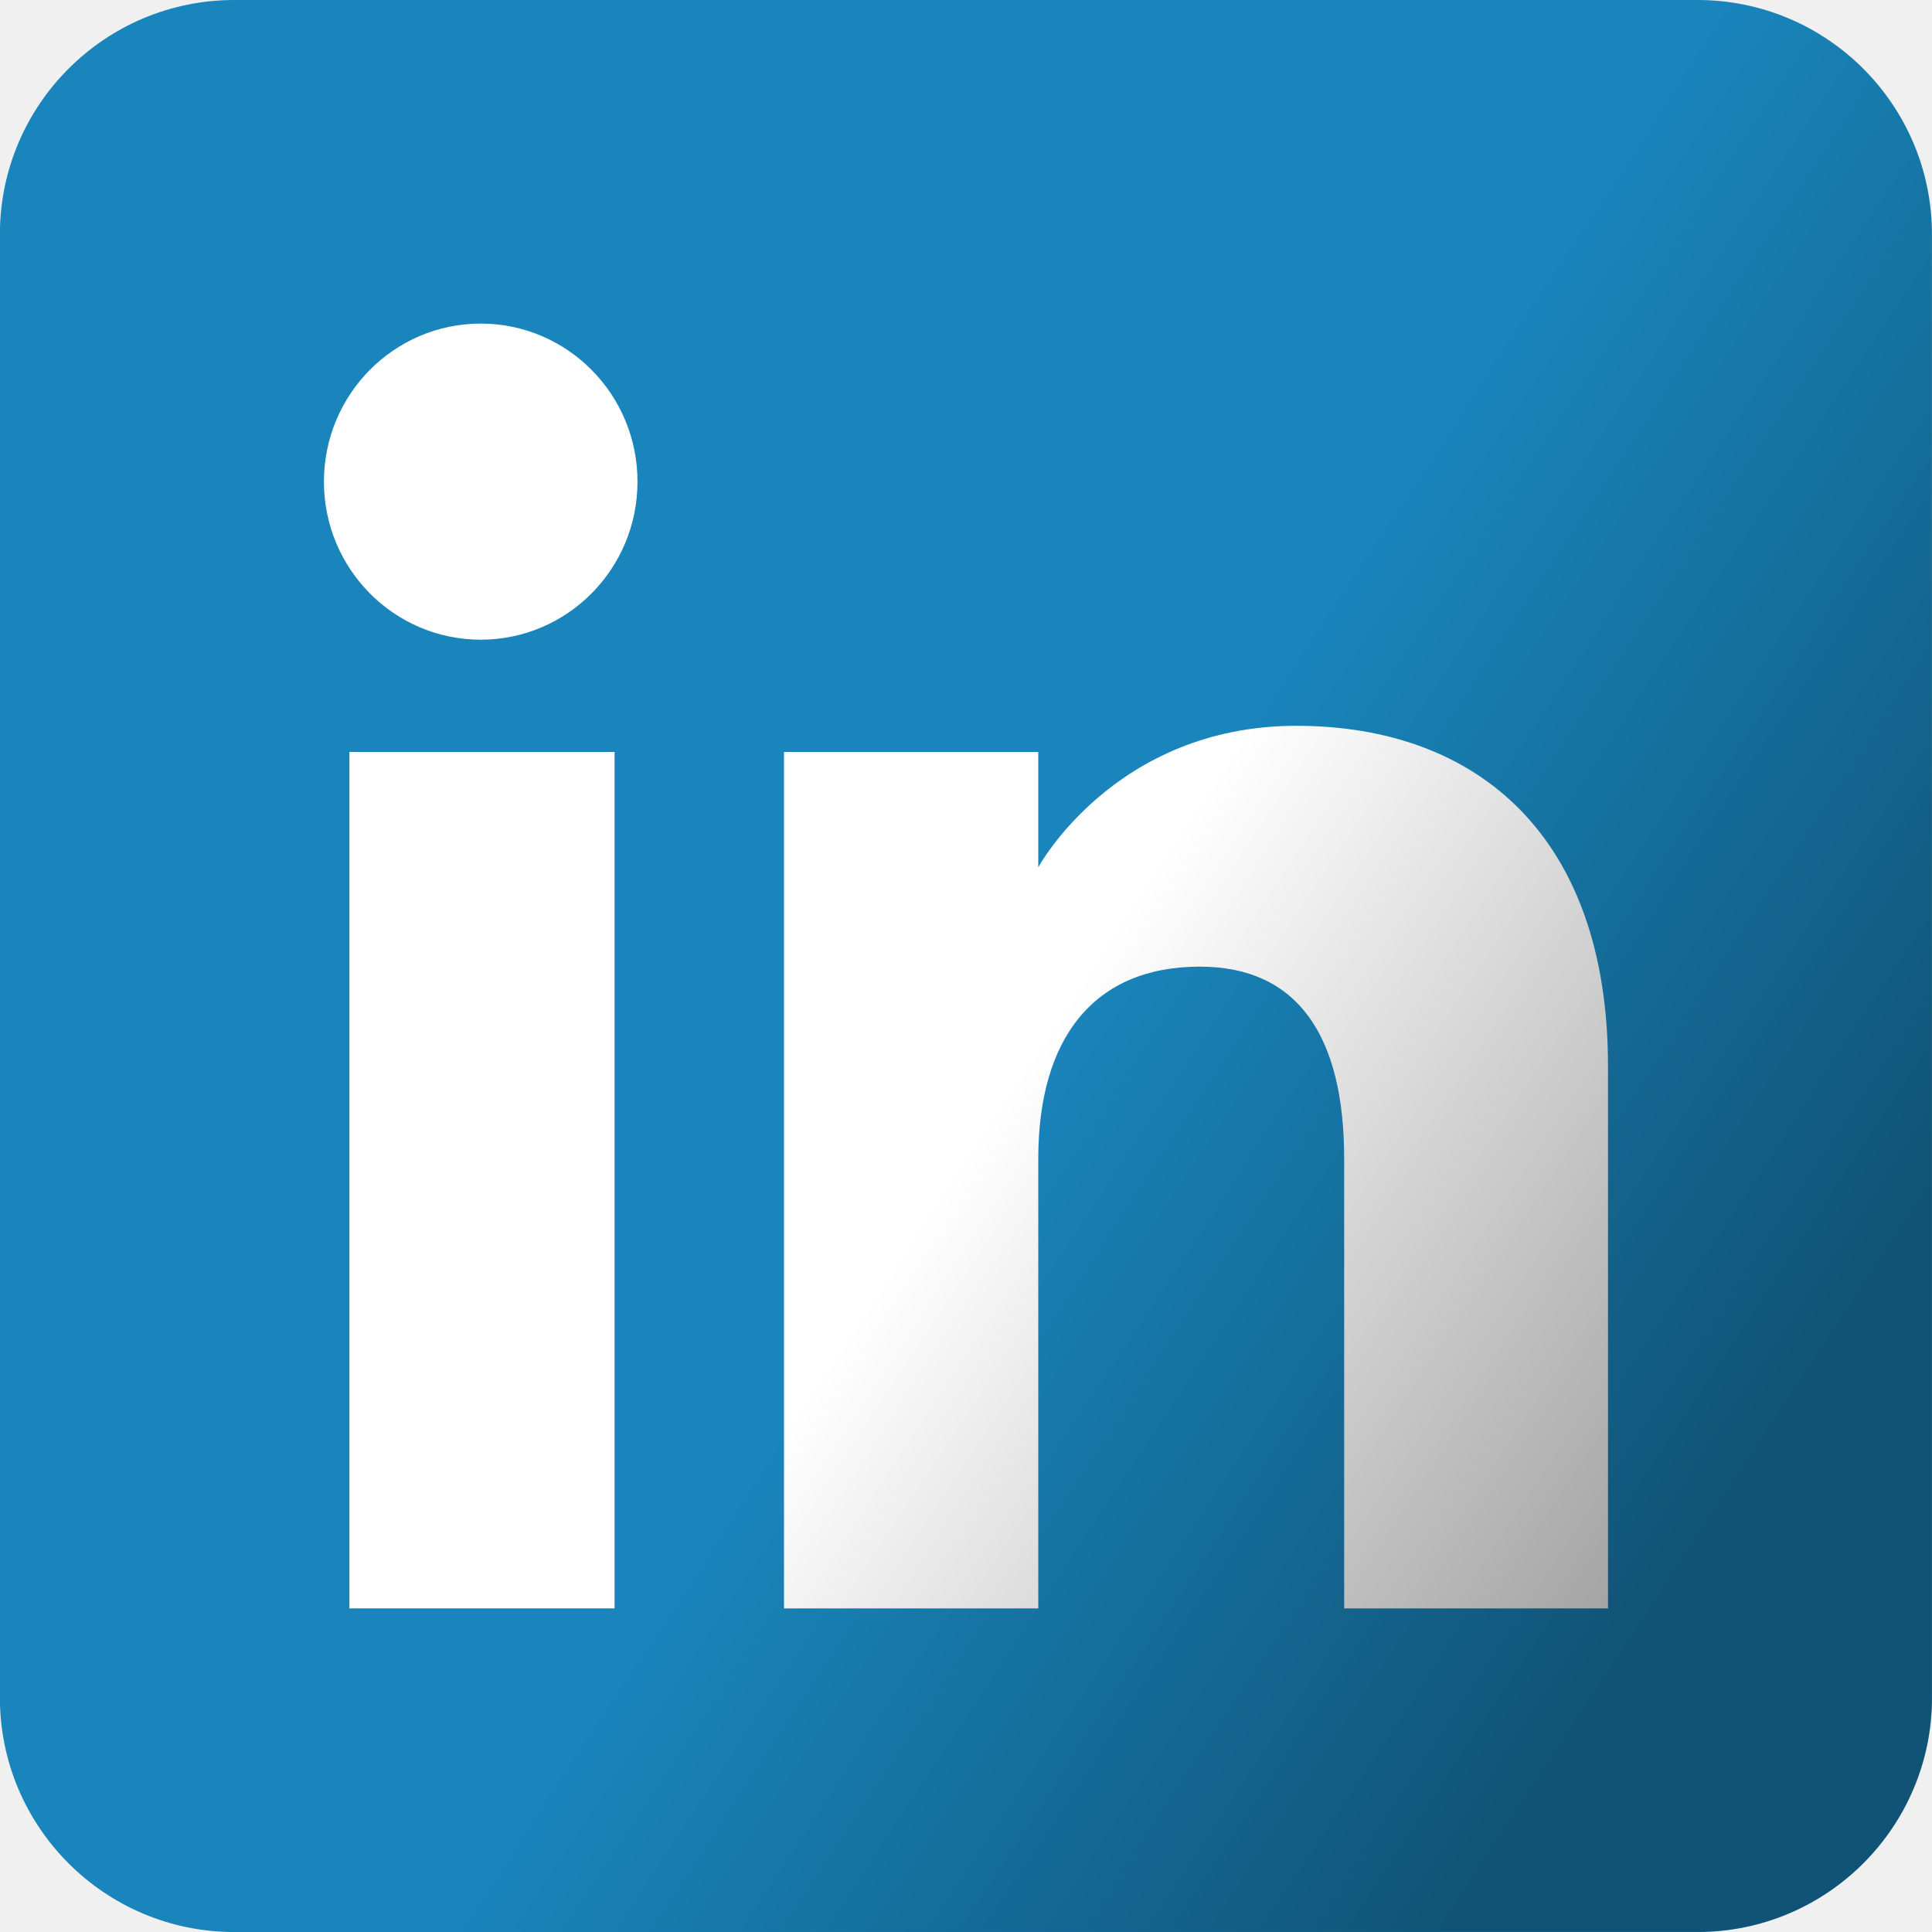
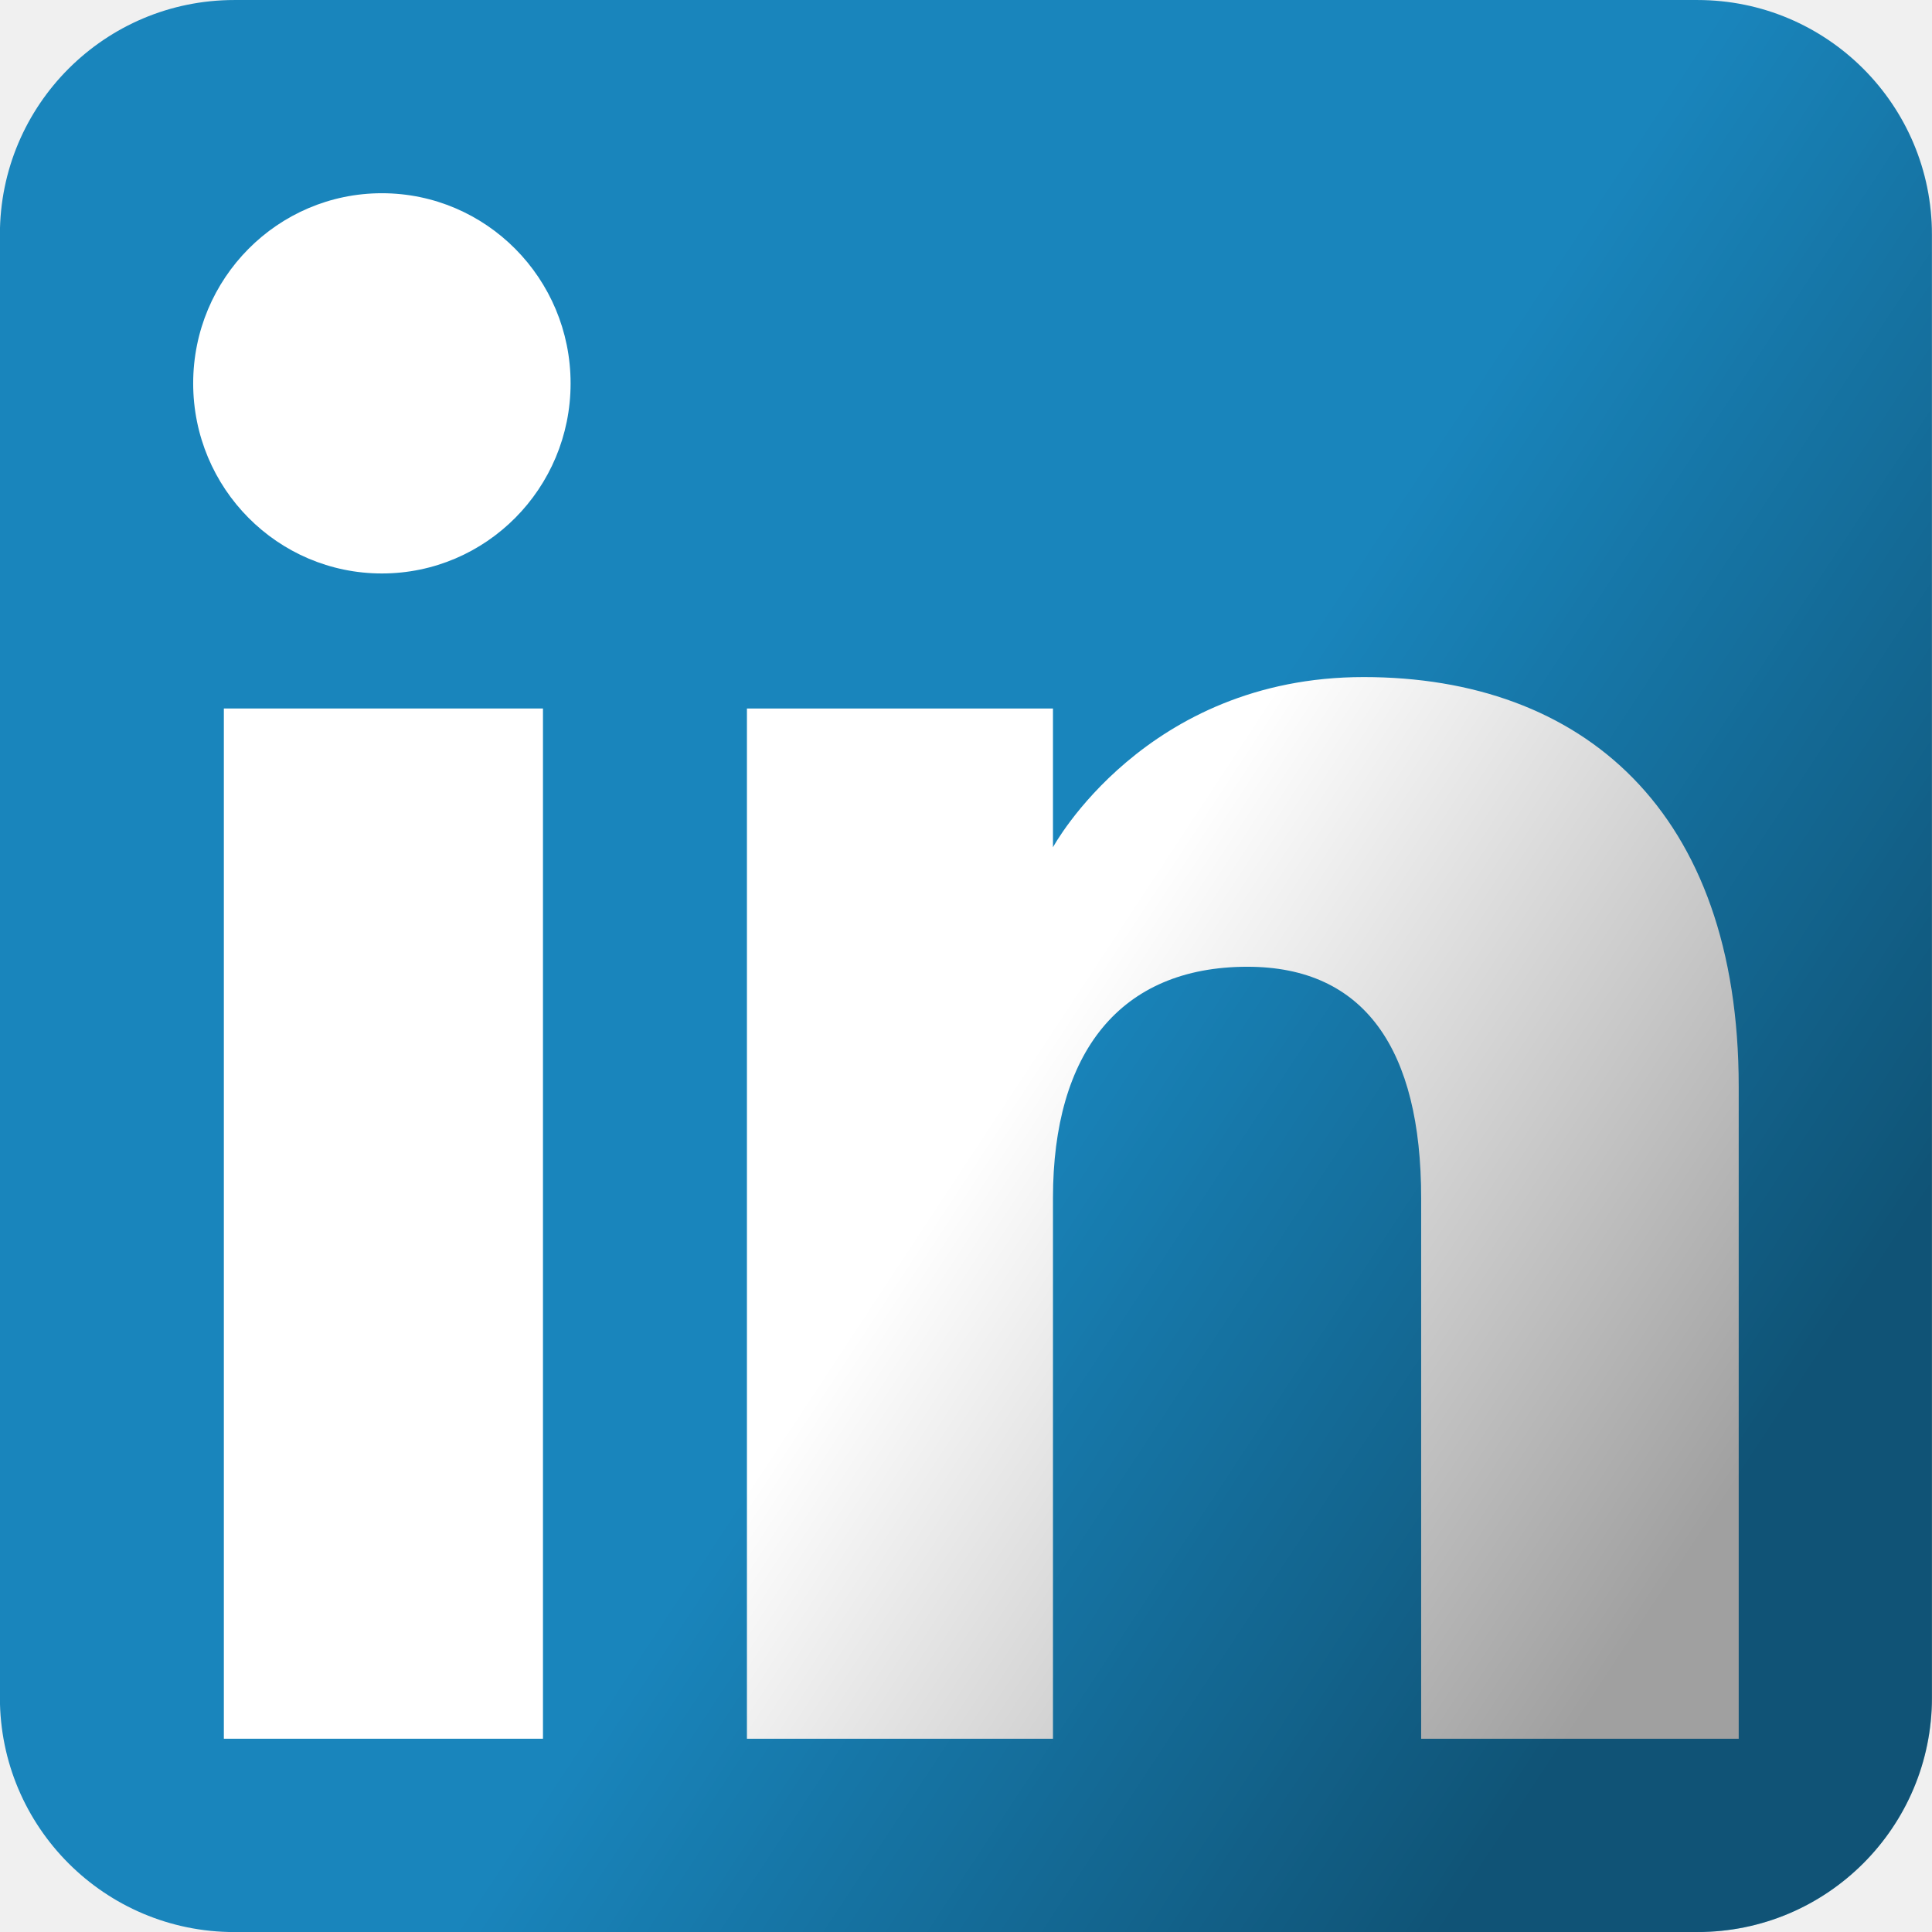
<svg xmlns="http://www.w3.org/2000/svg" viewBox="0 0 100 100">
  <defs>
-     <linearGradient y2="61.754" x2="48.725" y1="85.34" x1="84.49" gradientUnits="userSpaceOnUse" id="0">
+     <linearGradient y2="61.754" x2="48.725" y1="85.34" x1="84.49" gradientUnits="userSpaceOnUse" id="0" gradientTransform="matrix(.99995 0 0 .99998-.003.004)">
      <stop stop-opacity=".374" />
      <stop offset="1" stop-opacity="0" />
    </linearGradient>
  </defs>
-   <path d="m87.86 0h-75.73c-6.702 0-12.136 5.433-12.136 12.136v75.73c0 6.702 5.434 12.136 12.136 12.136h75.73c6.702 0 12.136-5.433 12.136-12.136v-75.73c0-6.702-5.433-12.136-12.136-12.136" fill="#1985bc" />
-   <g fill="#fff">
+   <path d="m87.86.001h-75.73c-6.702 0-12.135 5.433-12.135 12.136v75.73c0 6.702 5.434 12.136 12.135 12.136h75.73c6.702 0 12.135-5.433 12.135-12.136v-75.73c0-6.702-5.433-12.136-12.135-12.136" fill="#1985bc" />
+   <g transform="matrix(1.20362 0 0 1.20291-10.182-10.146)" fill="#fff">
    <path d="m31.809 83.25h-13.723v-44.33h13.723v44.33" />
    <path d="m24.882 33.11c-4.482 0-8.115-3.663-8.115-8.18 0-4.518 3.633-8.181 8.115-8.181 4.481 0 8.115 3.663 8.115 8.181 0 4.518-3.633 8.18-8.115 8.18" />
-     <path d="m83.23 83.25h-13.656s0-16.889 0-23.272c0-6.383-2.424-9.945-7.471-9.945-5.492 0-8.362 3.711-8.362 9.945 0 6.828 0 23.272 0 23.272h-13.161v-44.33h13.161v5.971c0 0 3.959-7.323 13.359-7.323 9.401 0 16.13 5.74 16.13 17.615 0 11.875 0 28.07 0 28.07" />
+     <path d="m83.23 83.25h-13.656c0 0 0-16.889 0-23.272 0-6.383-2.424-9.945-7.471-9.945-5.492 0-8.362 3.711-8.362 9.945 0 6.828 0 23.272 0 23.272h-13.161v-44.33h13.161v5.971c0 0 3.959-7.323 13.359-7.323 9.401 0 16.13 5.74 16.13 17.615 0 11.875 0 28.07 0 28.07" />
  </g>
-   <path d="m12.138 0c-6.702 0-12.138 5.435-12.138 12.138v75.72c0 6.702 5.435 12.138 12.138 12.137h75.73c6.702 0 12.137-5.435 12.137-12.137v-75.72c0-6.702-5.435-12.138-12.137-12.138z" fill="url(#0)" />
+   <path d="m12.135.004c-6.702 0-12.137 5.435-12.137 12.138v75.72c0 6.702 5.435 12.138 12.137 12.137h75.73c6.702 0 12.136-5.435 12.136-12.137v-75.72c0-6.702-5.435-12.138-12.136-12.138z" fill="url(#0)" />
</svg>
